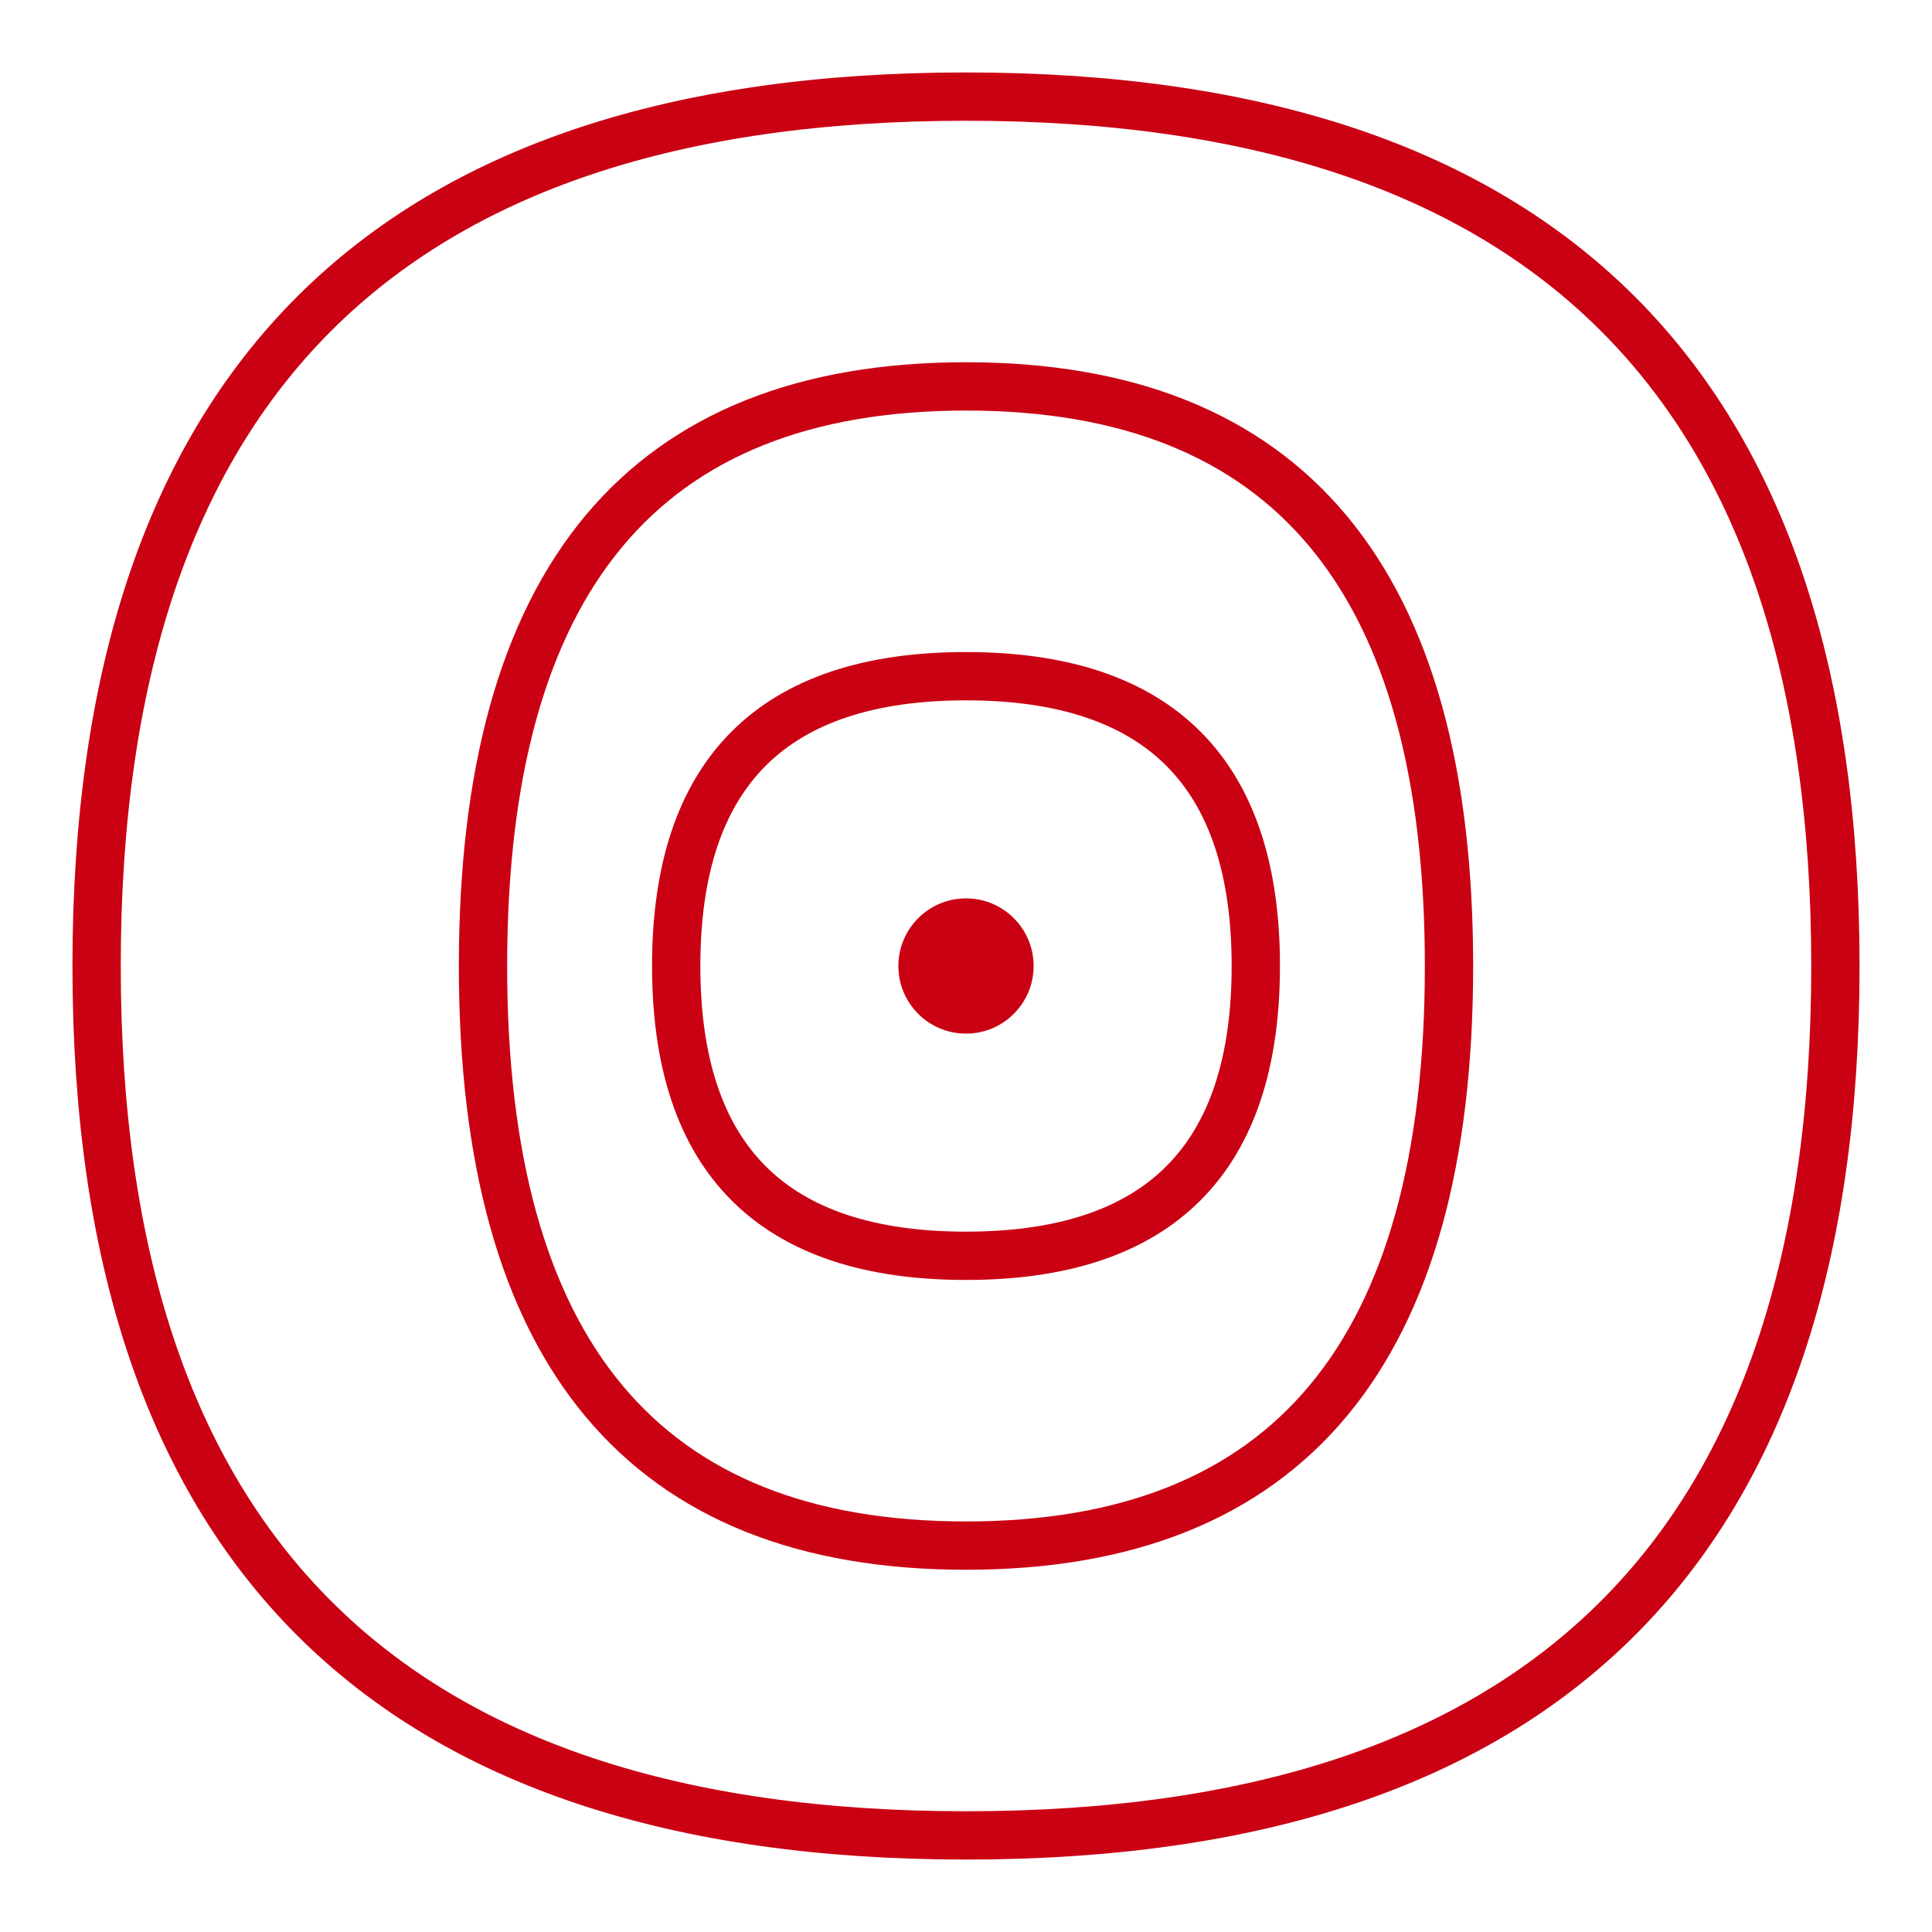
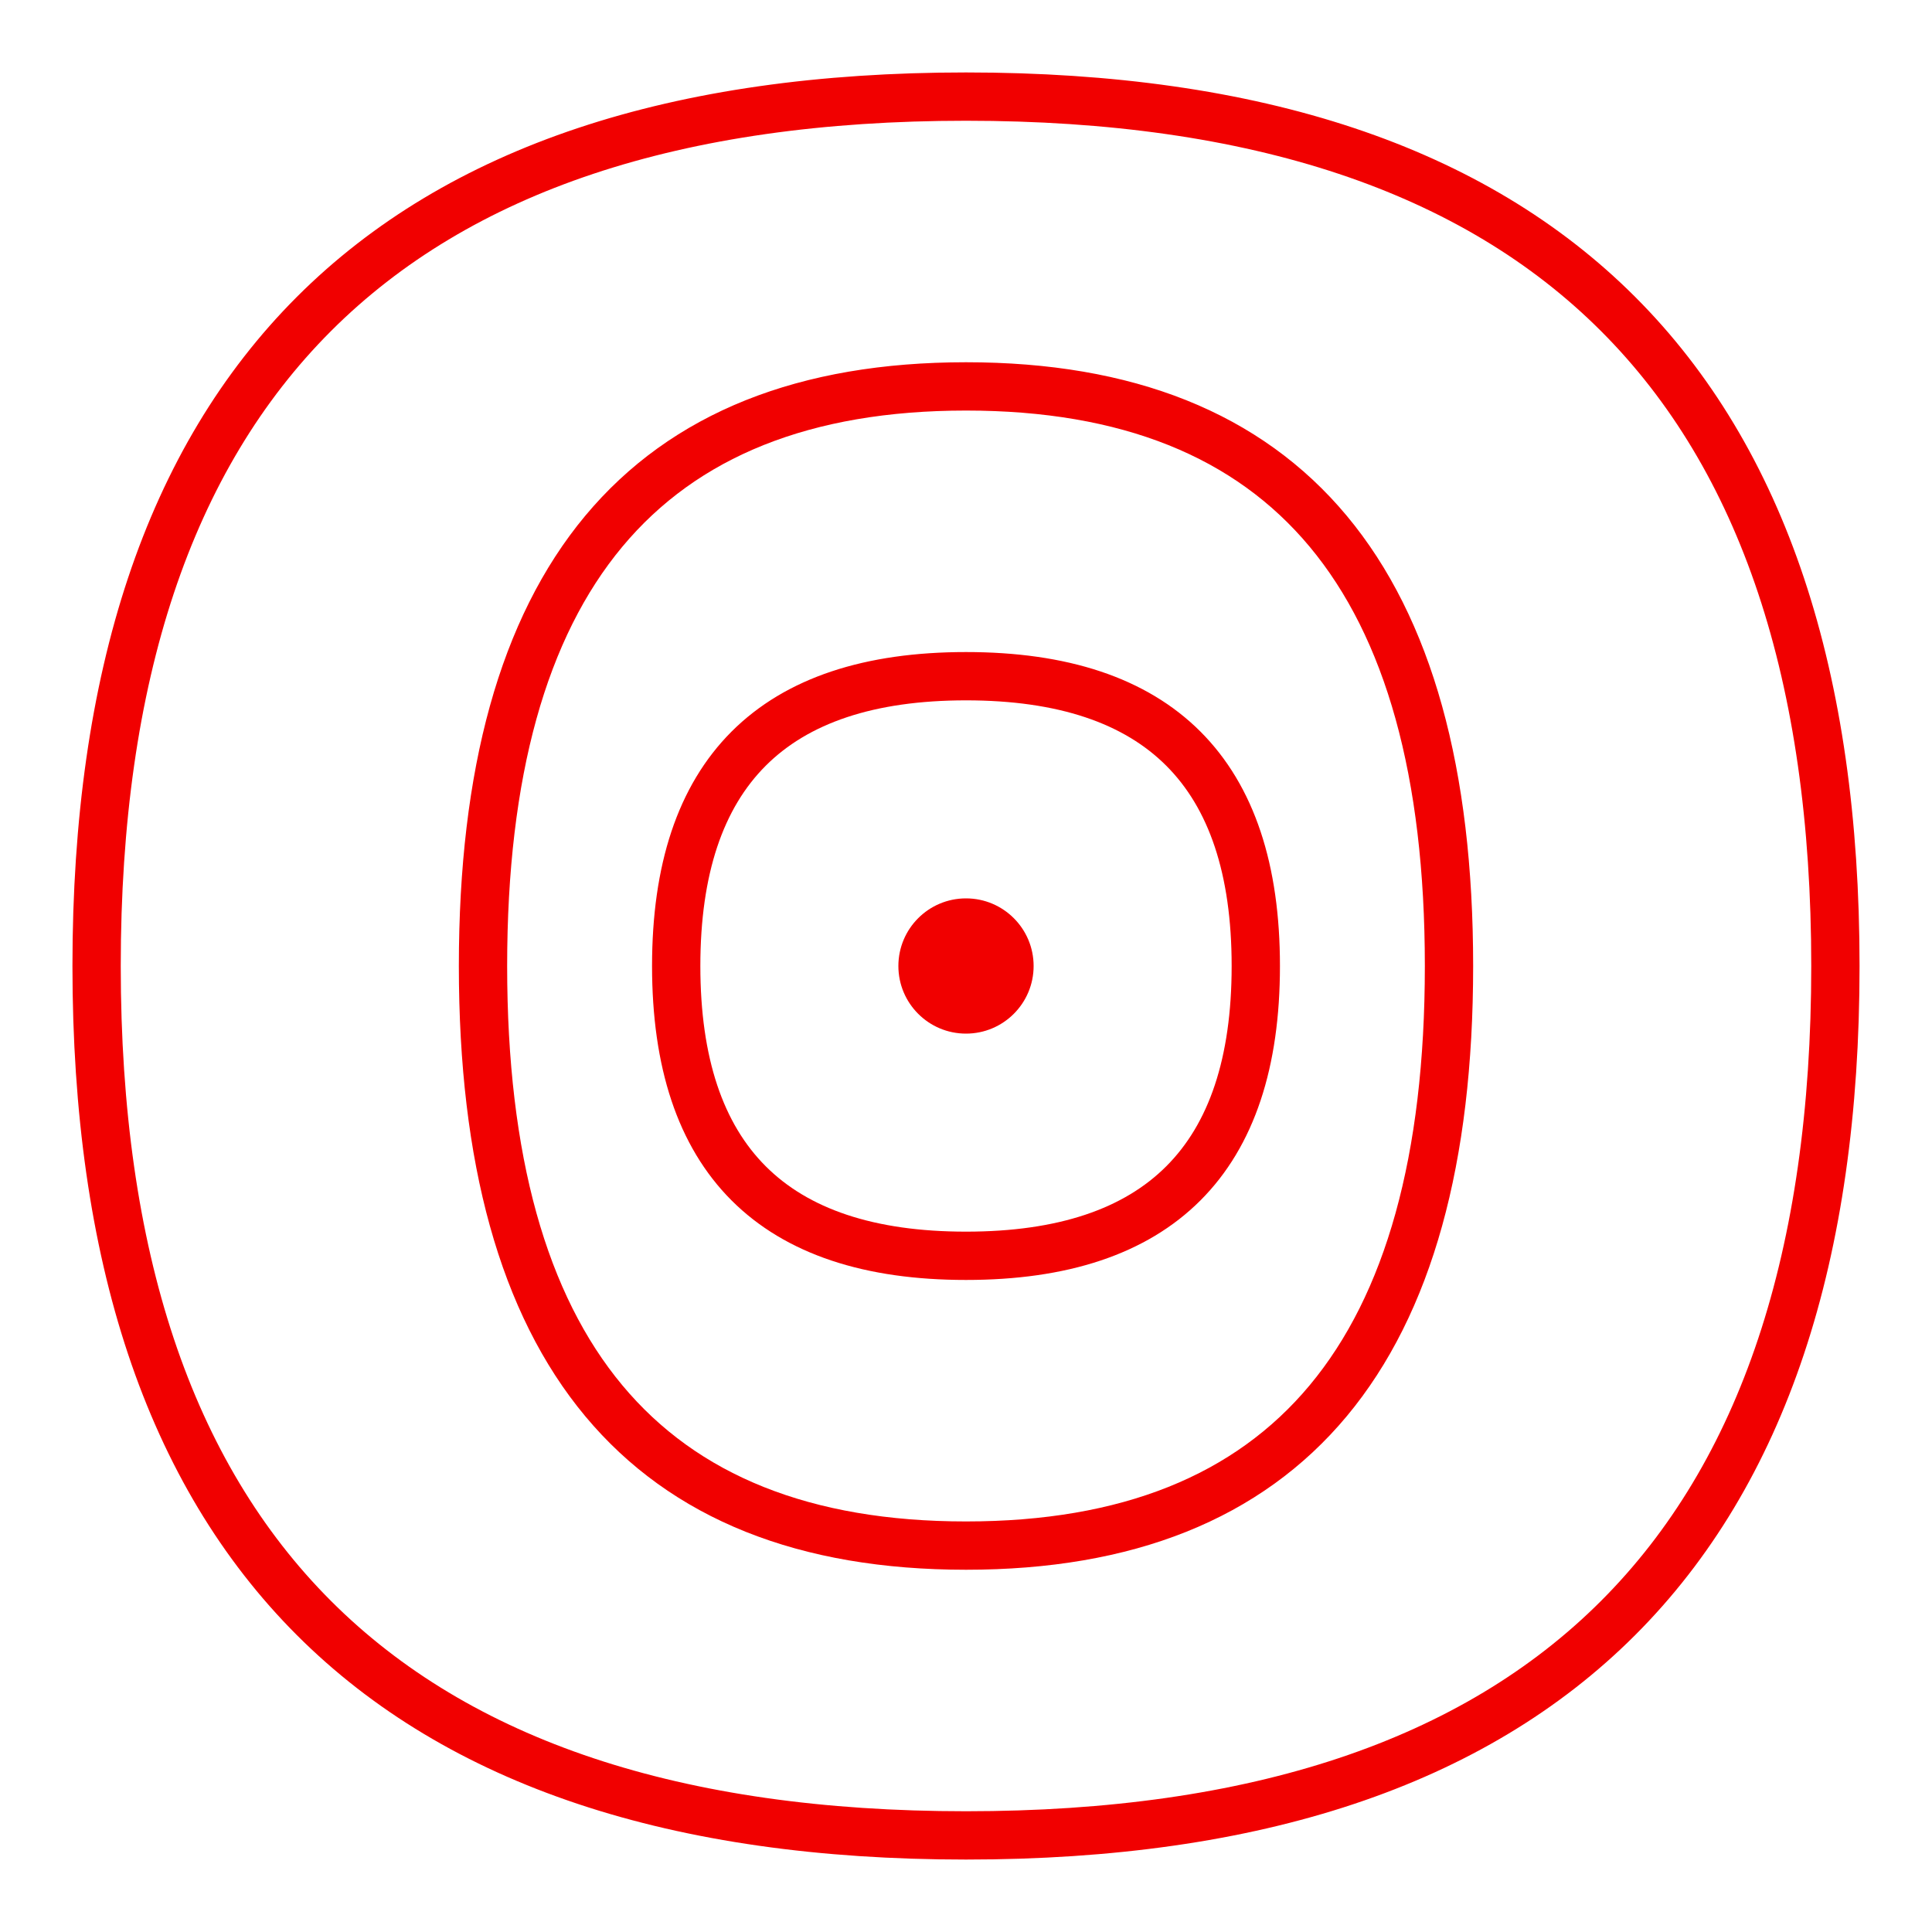
<svg xmlns="http://www.w3.org/2000/svg" viewBox="0 0 100 100">
-   <path d="M50,5 Q5,5 5,50 Q5,95 50,95 Q95,95 95,50 Q95,5 50,5" stroke="#ca0013" stroke-width="2.5" fill="none" stroke-linecap="round" stroke-linejoin="round" />
-   <path d="M50,20 Q25,20 25,50 Q25,80 50,80 Q75,80 75,50 Q75,20 50,20" stroke="#ca0013" stroke-width="2.5" fill="none" stroke-linecap="round" stroke-linejoin="round" />
-   <path d="M50,35 Q35,35 35,50 Q35,65 50,65 Q65,65 65,50 Q65,35 50,35" stroke="#ca0013" stroke-width="2.5" fill="none" stroke-linecap="round" stroke-linejoin="round" />
-   <circle cx="50" cy="50" r="3.5" fill="#ca0013" />
+   <path d="M50,5 Q5,5 5,50 Q5,95 50,95 Q95,95 95,50 Q95,5 50,5" stroke="#f10000" stroke-width="2.5" fill="none" stroke-linecap="round" stroke-linejoin="round" />
+   <path d="M50,20 Q25,20 25,50 Q25,80 50,80 Q75,80 75,50 Q75,20 50,20" stroke="#f10000" stroke-width="2.5" fill="none" stroke-linecap="round" stroke-linejoin="round" />
+   <path d="M50,35 Q35,35 35,50 Q35,65 50,65 Q65,65 65,50 Q65,35 50,35" stroke="#f10000" stroke-width="2.5" fill="none" stroke-linecap="round" stroke-linejoin="round" />
+   <circle cx="50" cy="50" r="3.5" fill="#f10000" />
</svg>
